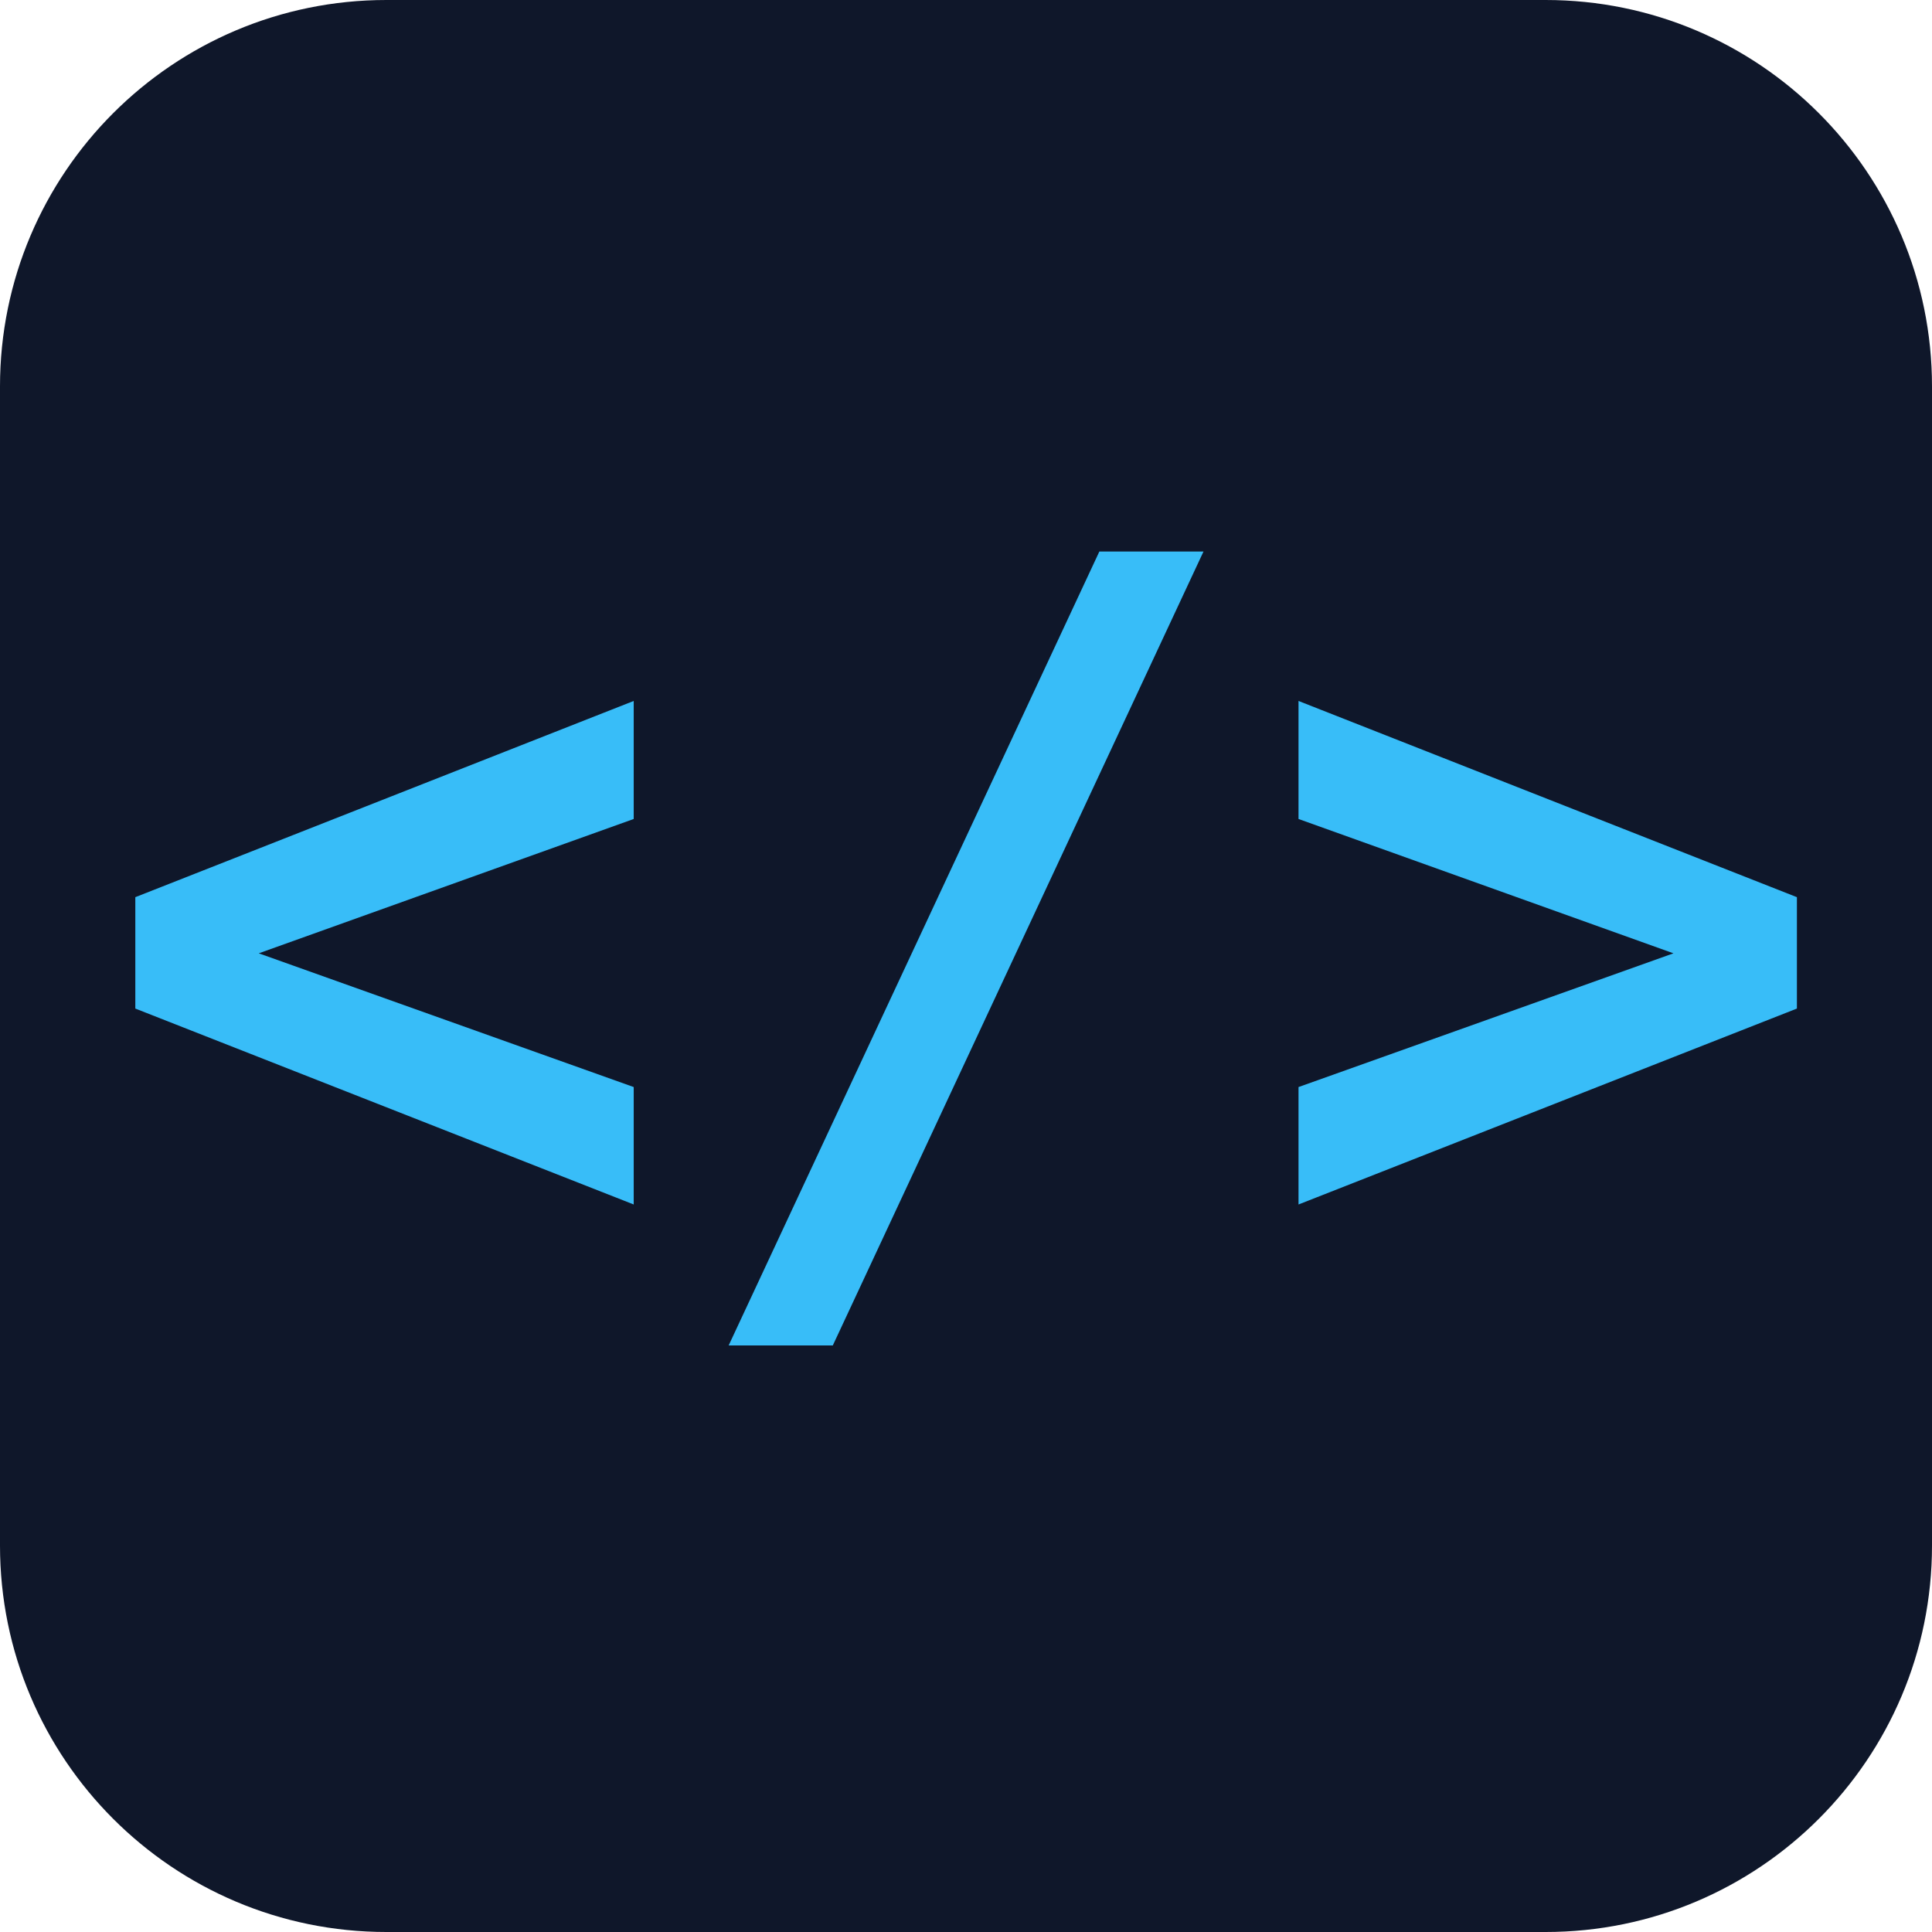
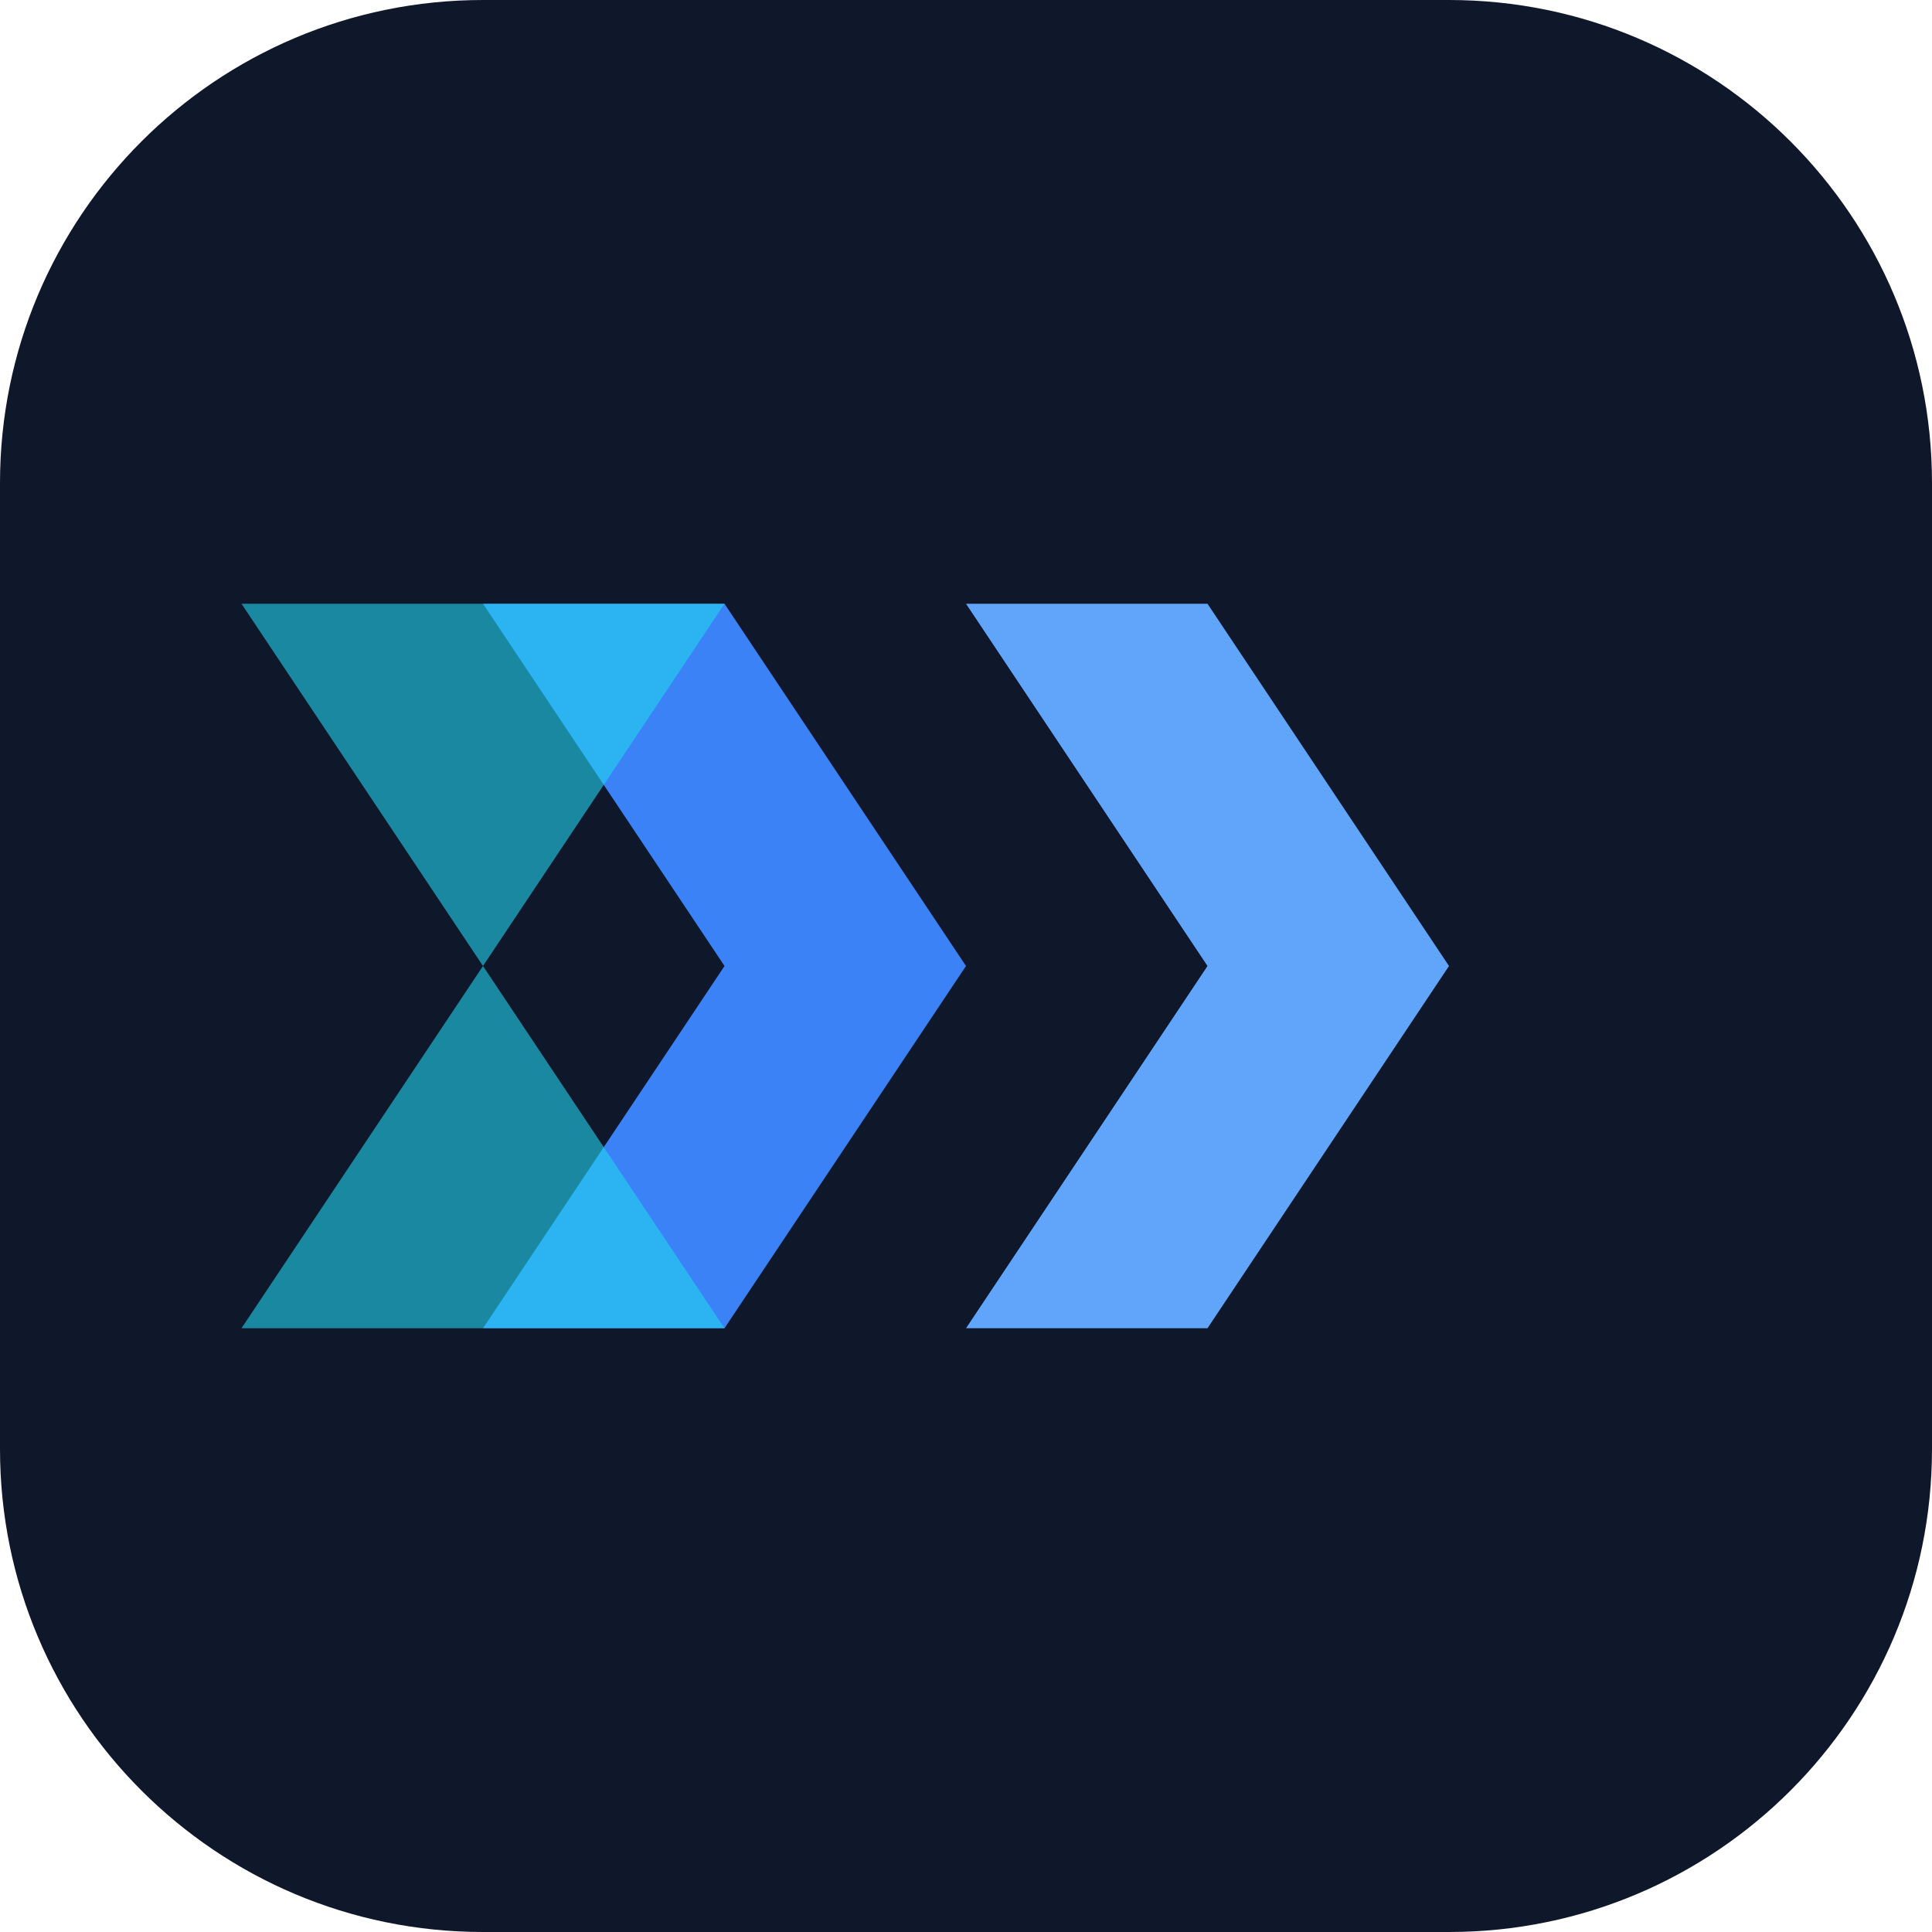
- <svg xmlns="http://www.w3.org/2000/svg" viewBox="0 0 100 100">
-   <rect width="100" height="100" rx="20" fill="#0f172a" />
-   <text x="50" y="65" font-family="monospace" font-size="50" font-weight="bold" fill="#38bdf8" text-anchor="middle">&lt;/&gt;</text>
+ <svg xmlns="http://www.w3.org/2000/svg" viewBox="0 0 32 32" fill="none">
+   <rect width="32" height="32" rx="8" fill="#0f172a" />
+   <path d="M8 10h4l4 6-4 6H8l4-6-4-6z" fill="#3b82f6" />
+   <path d="M16 10h4l4 6-4 6h-4l4-6-4-6z" fill="#60a5fa" />
+   <path d="M4 22h8l-4-6 4-6H4l4 6-4 6z" fill="#22d3ee" opacity="0.6" />
</svg>
